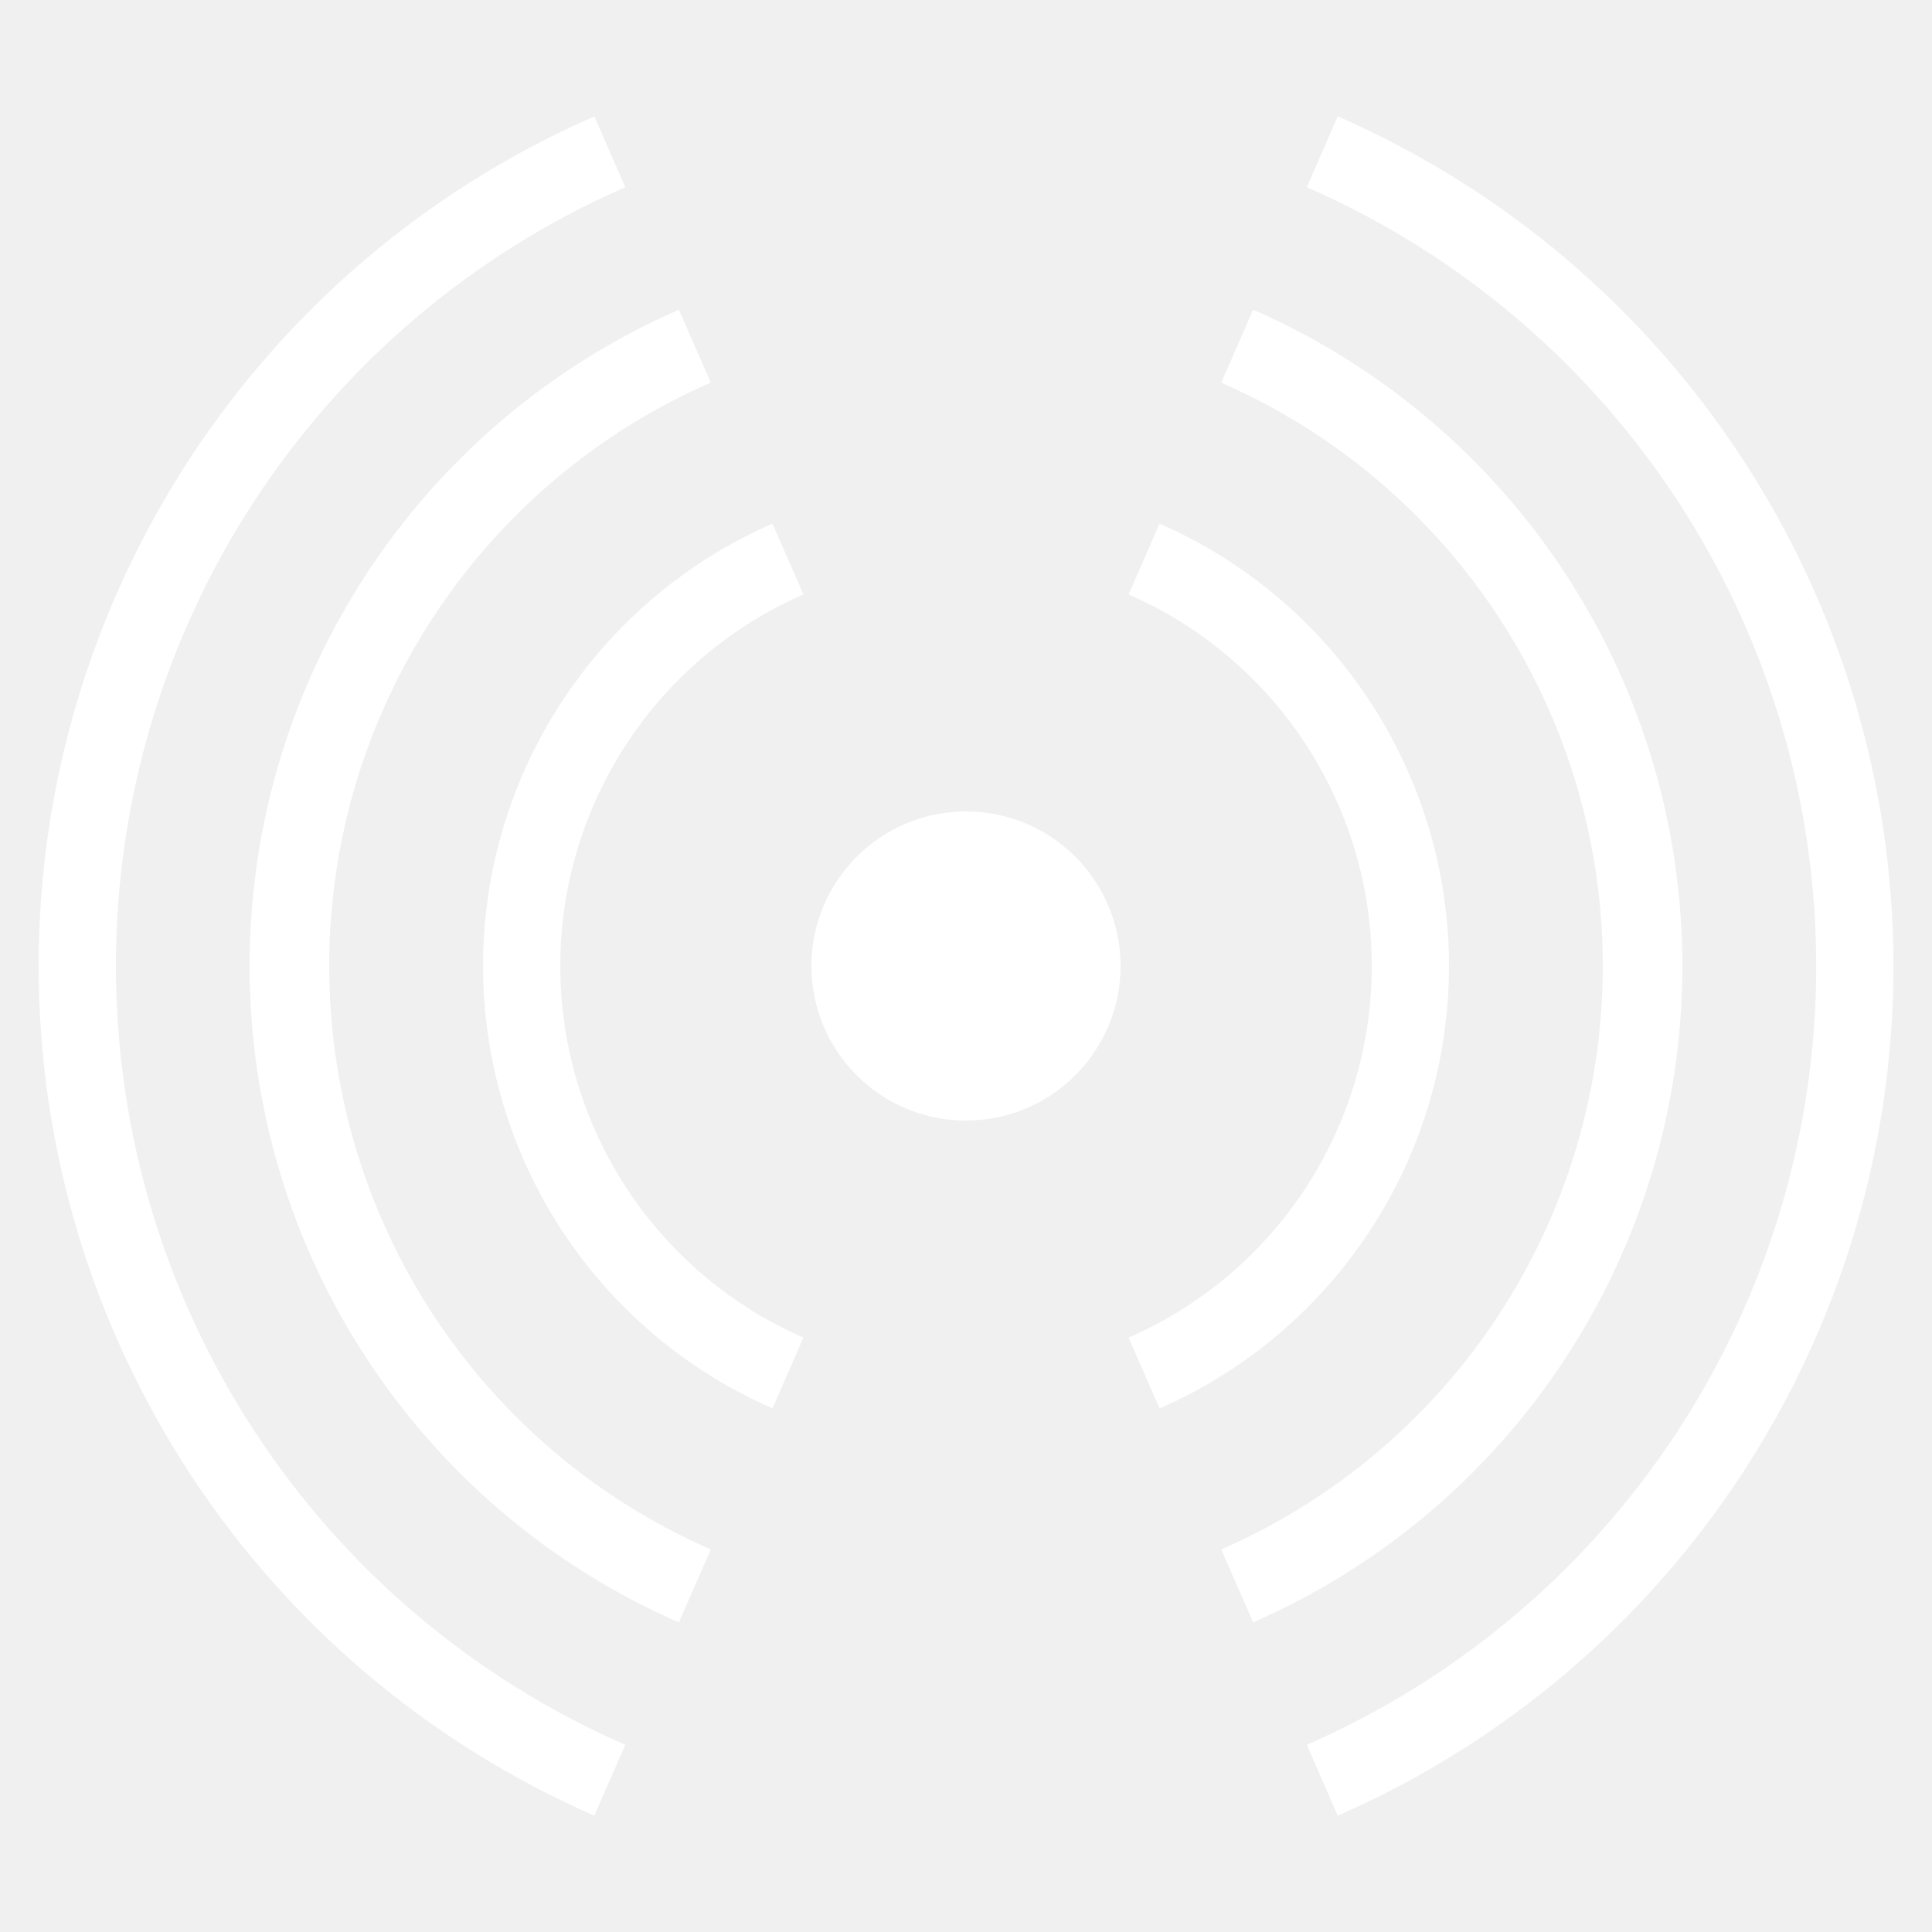
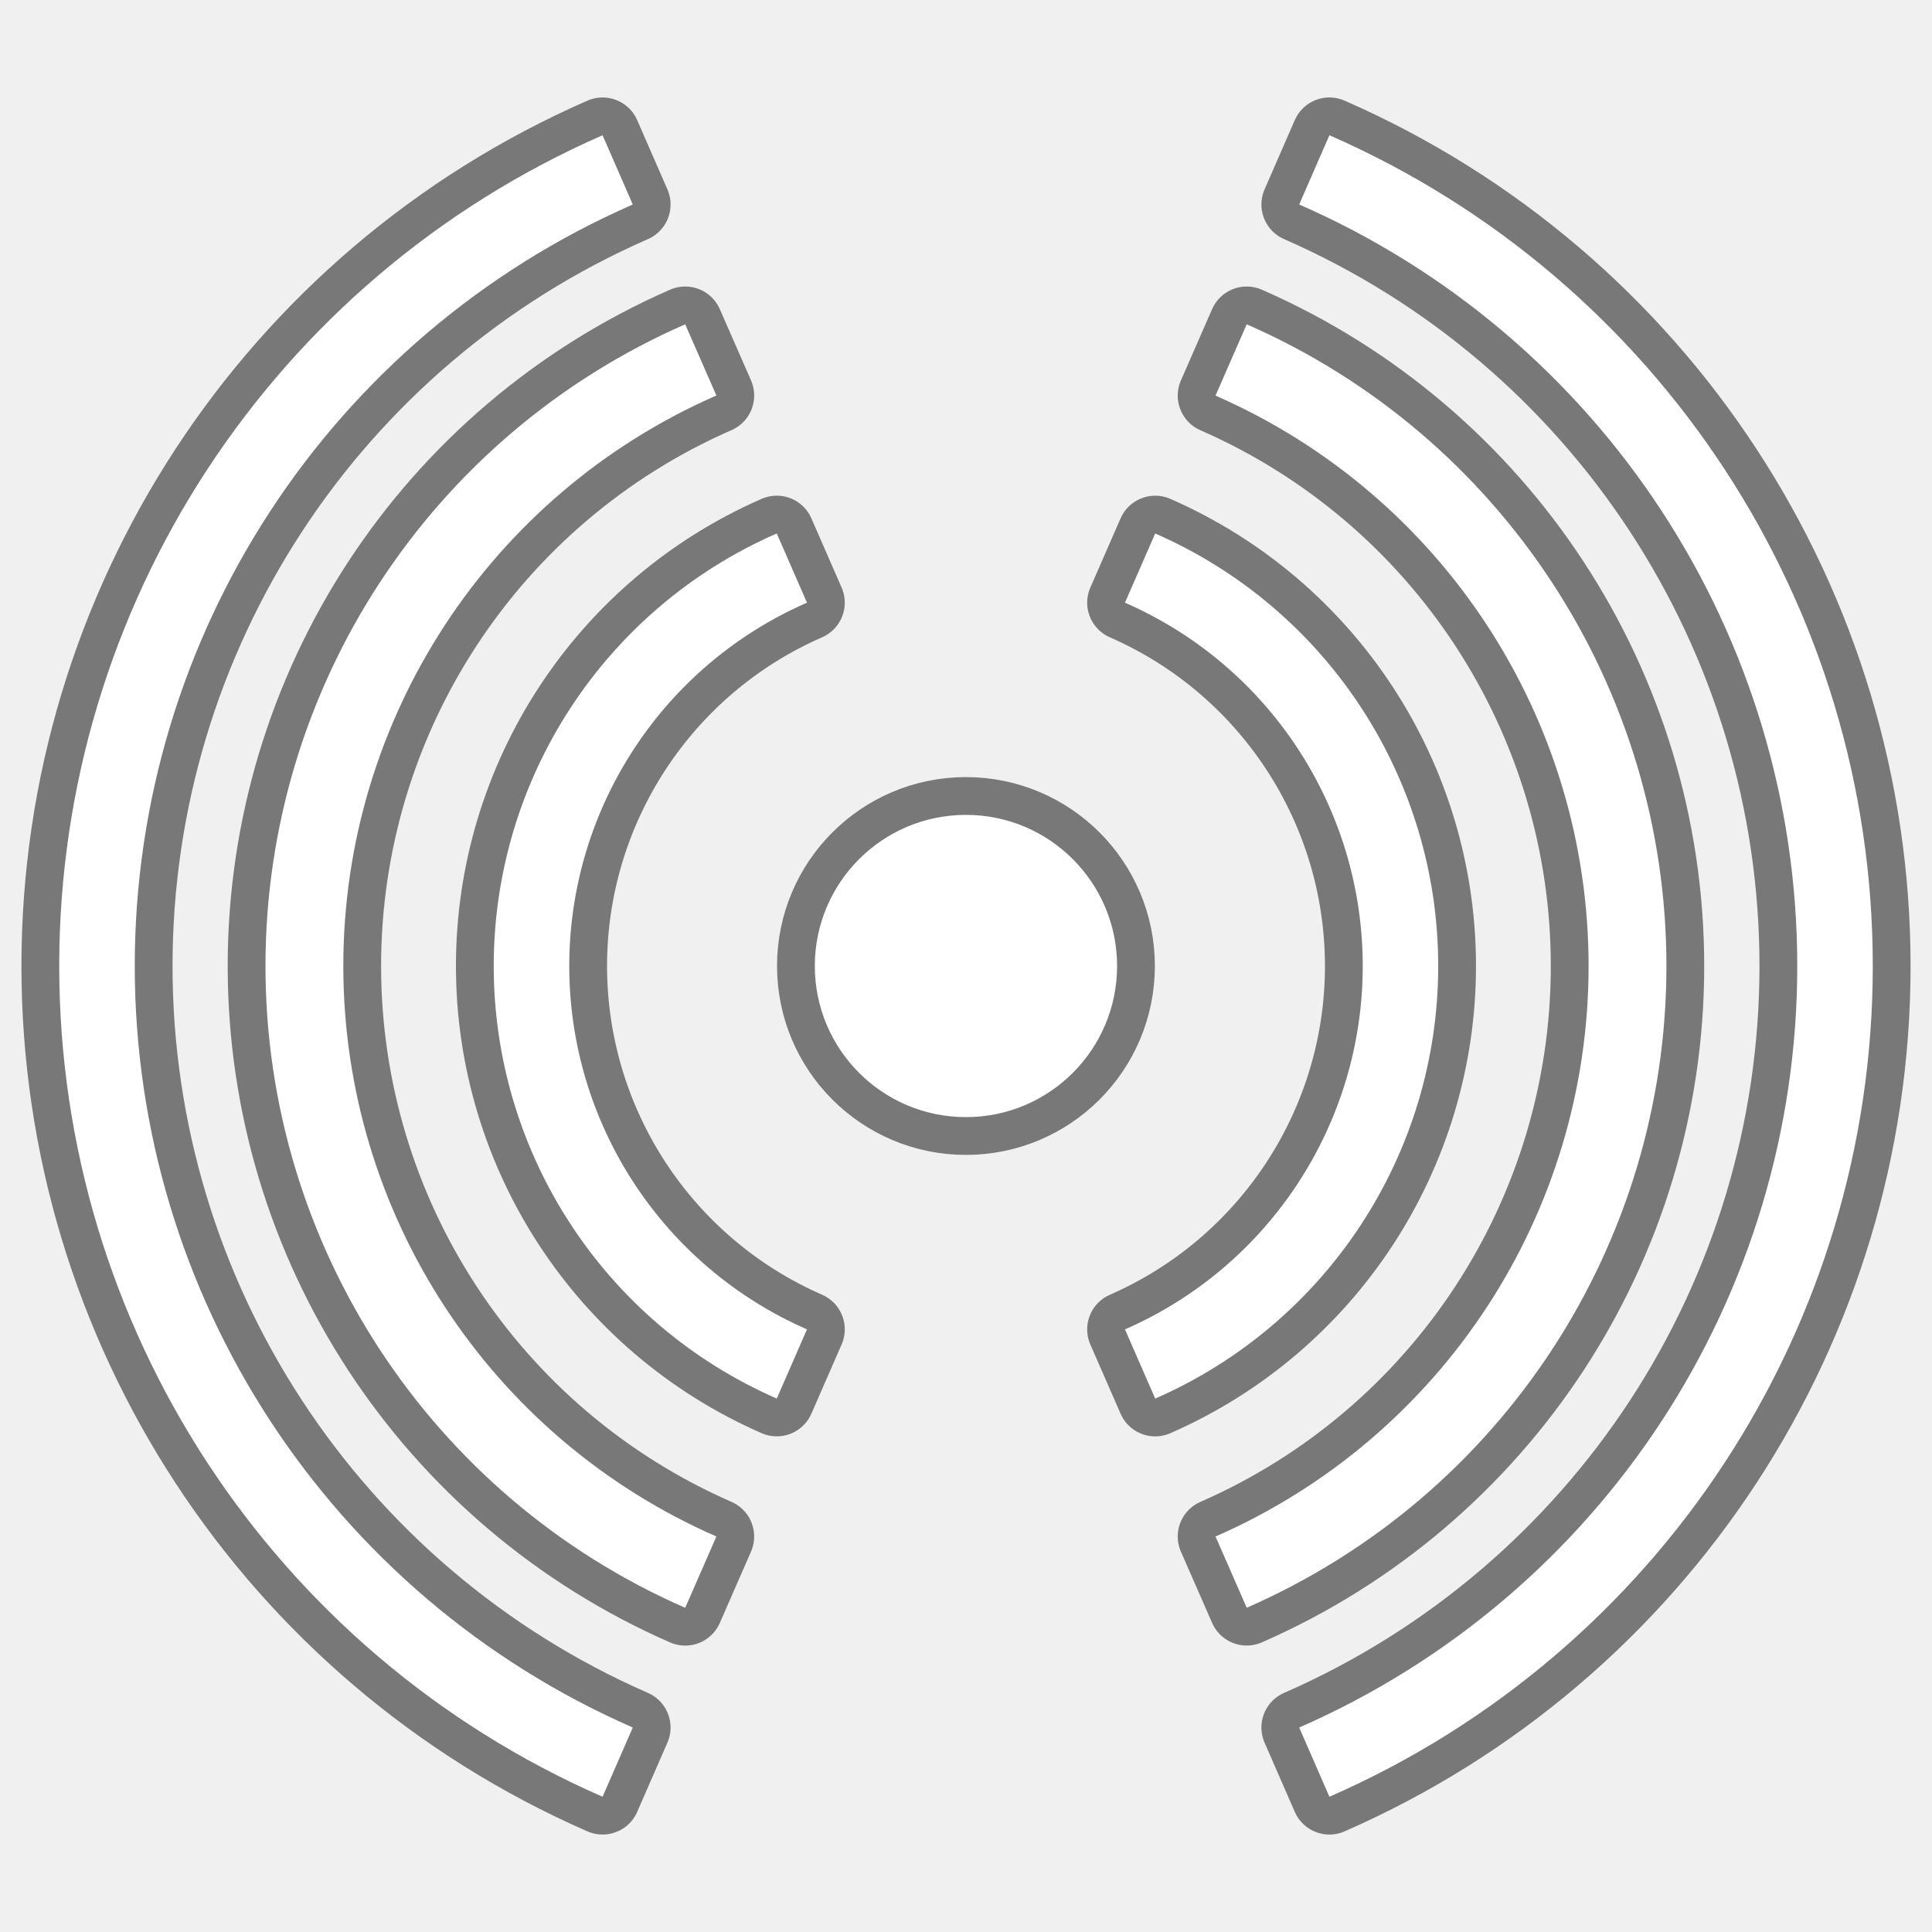
- <svg xmlns="http://www.w3.org/2000/svg" width="100" height="100" viewBox="0 0 100 100">
+ <svg xmlns="http://www.w3.org/2000/svg" style="isolation:isolate" width="100" height="100">
  <defs>
-     <style>
-       .cls-1 {
-         fill: #fff;
-         fill-rule: evenodd;
-       }
-     </style>
+     <clipPath id="a">
+       <path d="M0 0H100V100H0z" />
+     </clipPath>
  </defs>
-   <path id="anti_acoustic_mark" class="cls-1" d="M69.24,93.977l-1.6-3.665a44,44,0,0,0,0-80.624l1.6-3.665A48,48,0,0,1,69.24,93.977ZM87.08,50A37.082,37.082,0,0,1,64.863,83.972L63.211,80.2a32.961,32.961,0,0,0,0-60.394l1.651-3.775A37.082,37.082,0,0,1,87.08,50ZM75,50A25,25,0,0,1,60.018,72.9l-1.6-3.664a20.99,20.99,0,0,0,0-38.468l1.6-3.664A25,25,0,0,1,75,50ZM50,58a8,8,0,1,1,8-8A8,8,0,0,1,50,58ZM41.585,69.234l-1.6,3.664a24.988,24.988,0,0,1,0-45.795l1.6,3.664A20.99,20.99,0,0,0,41.585,69.234ZM17.04,50A32.961,32.961,0,0,0,36.789,80.2l-1.651,3.775a37.081,37.081,0,0,1,0-67.944L36.789,19.8A32.961,32.961,0,0,0,17.04,50ZM6,50A44,44,0,0,0,32.364,90.312l-1.6,3.665a48,48,0,0,1,0-87.953l1.6,3.665A44,44,0,0,0,6,50Z" />
+   <g clip-path="url(#a)">
+     <path d="M 68.81 93 L 67.246 89.416 C 82.907 82.566 93.026 67.094 93.026 50 C 93.026 32.906 82.907 17.434 67.246 10.584 L 68.81 7 C 85.895 14.473 96.935 31.352 96.935 50 C 96.935 68.648 85.895 85.527 68.81 93 L 68.81 93 Z M 86.254 50 C 86.254 64.405 77.727 77.443 64.53 83.217 L 62.915 79.529 C 74.645 74.397 82.225 62.807 82.225 50.003 C 82.225 37.199 74.645 25.609 62.915 20.477 L 64.529 16.786 C 77.725 22.559 86.252 35.596 86.254 50 L 86.254 50 Z M 74.442 50 C 74.44 59.711 68.69 68.5 59.793 72.391 L 58.228 68.809 C 65.703 65.542 70.535 58.159 70.535 50.002 C 70.535 41.845 65.703 34.461 58.228 31.195 L 59.793 27.613 C 68.689 31.503 74.439 40.29 74.442 50 Z M 49.997 57.822 C 45.677 57.822 42.175 54.32 42.175 50 C 42.175 45.68 45.677 42.178 49.997 42.178 C 54.318 42.178 57.82 45.68 57.82 50 C 57.82 54.32 54.318 57.822 49.997 57.822 Z M 41.769 68.807 L 40.205 72.389 C 31.306 68.501 25.555 59.712 25.555 50 C 25.555 40.289 31.306 31.5 40.205 27.612 L 41.769 31.194 C 34.295 34.461 29.465 41.844 29.465 50 C 29.465 58.157 34.295 65.54 41.769 68.807 Z M 17.77 50 C 17.769 62.805 25.349 74.396 37.08 79.529 L 35.466 83.22 C 22.269 77.446 13.741 64.408 13.741 50.003 C 13.741 35.598 22.269 22.559 35.466 16.786 L 37.08 20.471 C 25.349 25.604 17.769 37.195 17.77 50 Z M 6.975 50 C 6.975 67.093 17.093 82.565 32.753 89.416 L 31.189 93 C 14.104 85.527 3.065 68.648 3.065 50 C 3.065 31.353 14.104 14.474 31.189 7.001 L 32.753 10.585 C 17.094 17.436 6.975 32.907 6.975 50 Z" fill="none" vector-effect="non-scaling-stroke" stroke-width="3.911" stroke="#000" stroke-opacity="0.5" stroke-linejoin="round" stroke-linecap="round" stroke-miterlimit="3" />
+     <path d="M 68.81 93 L 67.246 89.416 C 82.907 82.566 93.026 67.094 93.026 50 C 93.026 32.906 82.907 17.434 67.246 10.584 L 68.81 7 C 85.895 14.473 96.935 31.352 96.935 50 C 96.935 68.648 85.895 85.527 68.81 93 L 68.81 93 Z M 86.254 50 C 86.254 64.405 77.727 77.443 64.53 83.217 L 62.915 79.529 C 74.645 74.397 82.225 62.807 82.225 50.003 C 82.225 37.199 74.645 25.609 62.915 20.477 L 64.529 16.786 C 77.725 22.559 86.252 35.596 86.254 50 L 86.254 50 Z M 74.442 50 C 74.44 59.711 68.69 68.5 59.793 72.391 L 58.228 68.809 C 65.703 65.542 70.535 58.159 70.535 50.002 C 70.535 41.845 65.703 34.461 58.228 31.195 L 59.793 27.613 C 68.689 31.503 74.439 40.29 74.442 50 Z M 49.997 57.822 C 45.677 57.822 42.175 54.32 42.175 50 C 42.175 45.68 45.677 42.178 49.997 42.178 C 54.318 42.178 57.82 45.68 57.82 50 C 57.82 54.32 54.318 57.822 49.997 57.822 Z M 41.769 68.807 L 40.205 72.389 C 31.306 68.501 25.555 59.712 25.555 50 C 25.555 40.289 31.306 31.5 40.205 27.612 L 41.769 31.194 C 34.295 34.461 29.465 41.843 29.465 50 C 29.465 58.157 34.295 65.54 41.769 68.807 Z M 17.77 50 C 17.769 62.805 25.349 74.396 37.08 79.529 L 35.466 83.22 C 22.269 77.446 13.741 64.408 13.741 50.003 C 13.741 35.598 22.269 22.559 35.466 16.786 L 37.08 20.471 C 25.349 25.604 17.769 37.195 17.77 50 Z M 6.975 50 C 6.975 67.093 17.093 82.565 32.753 89.416 L 31.189 93 C 14.104 85.527 3.065 68.648 3.065 50 C 3.065 31.353 14.104 14.474 31.189 7.001 L 32.753 10.585 C 17.094 17.436 6.975 32.907 6.975 50 Z" fill-rule="evenodd" fill="#FFF" />
+   </g>
</svg>
